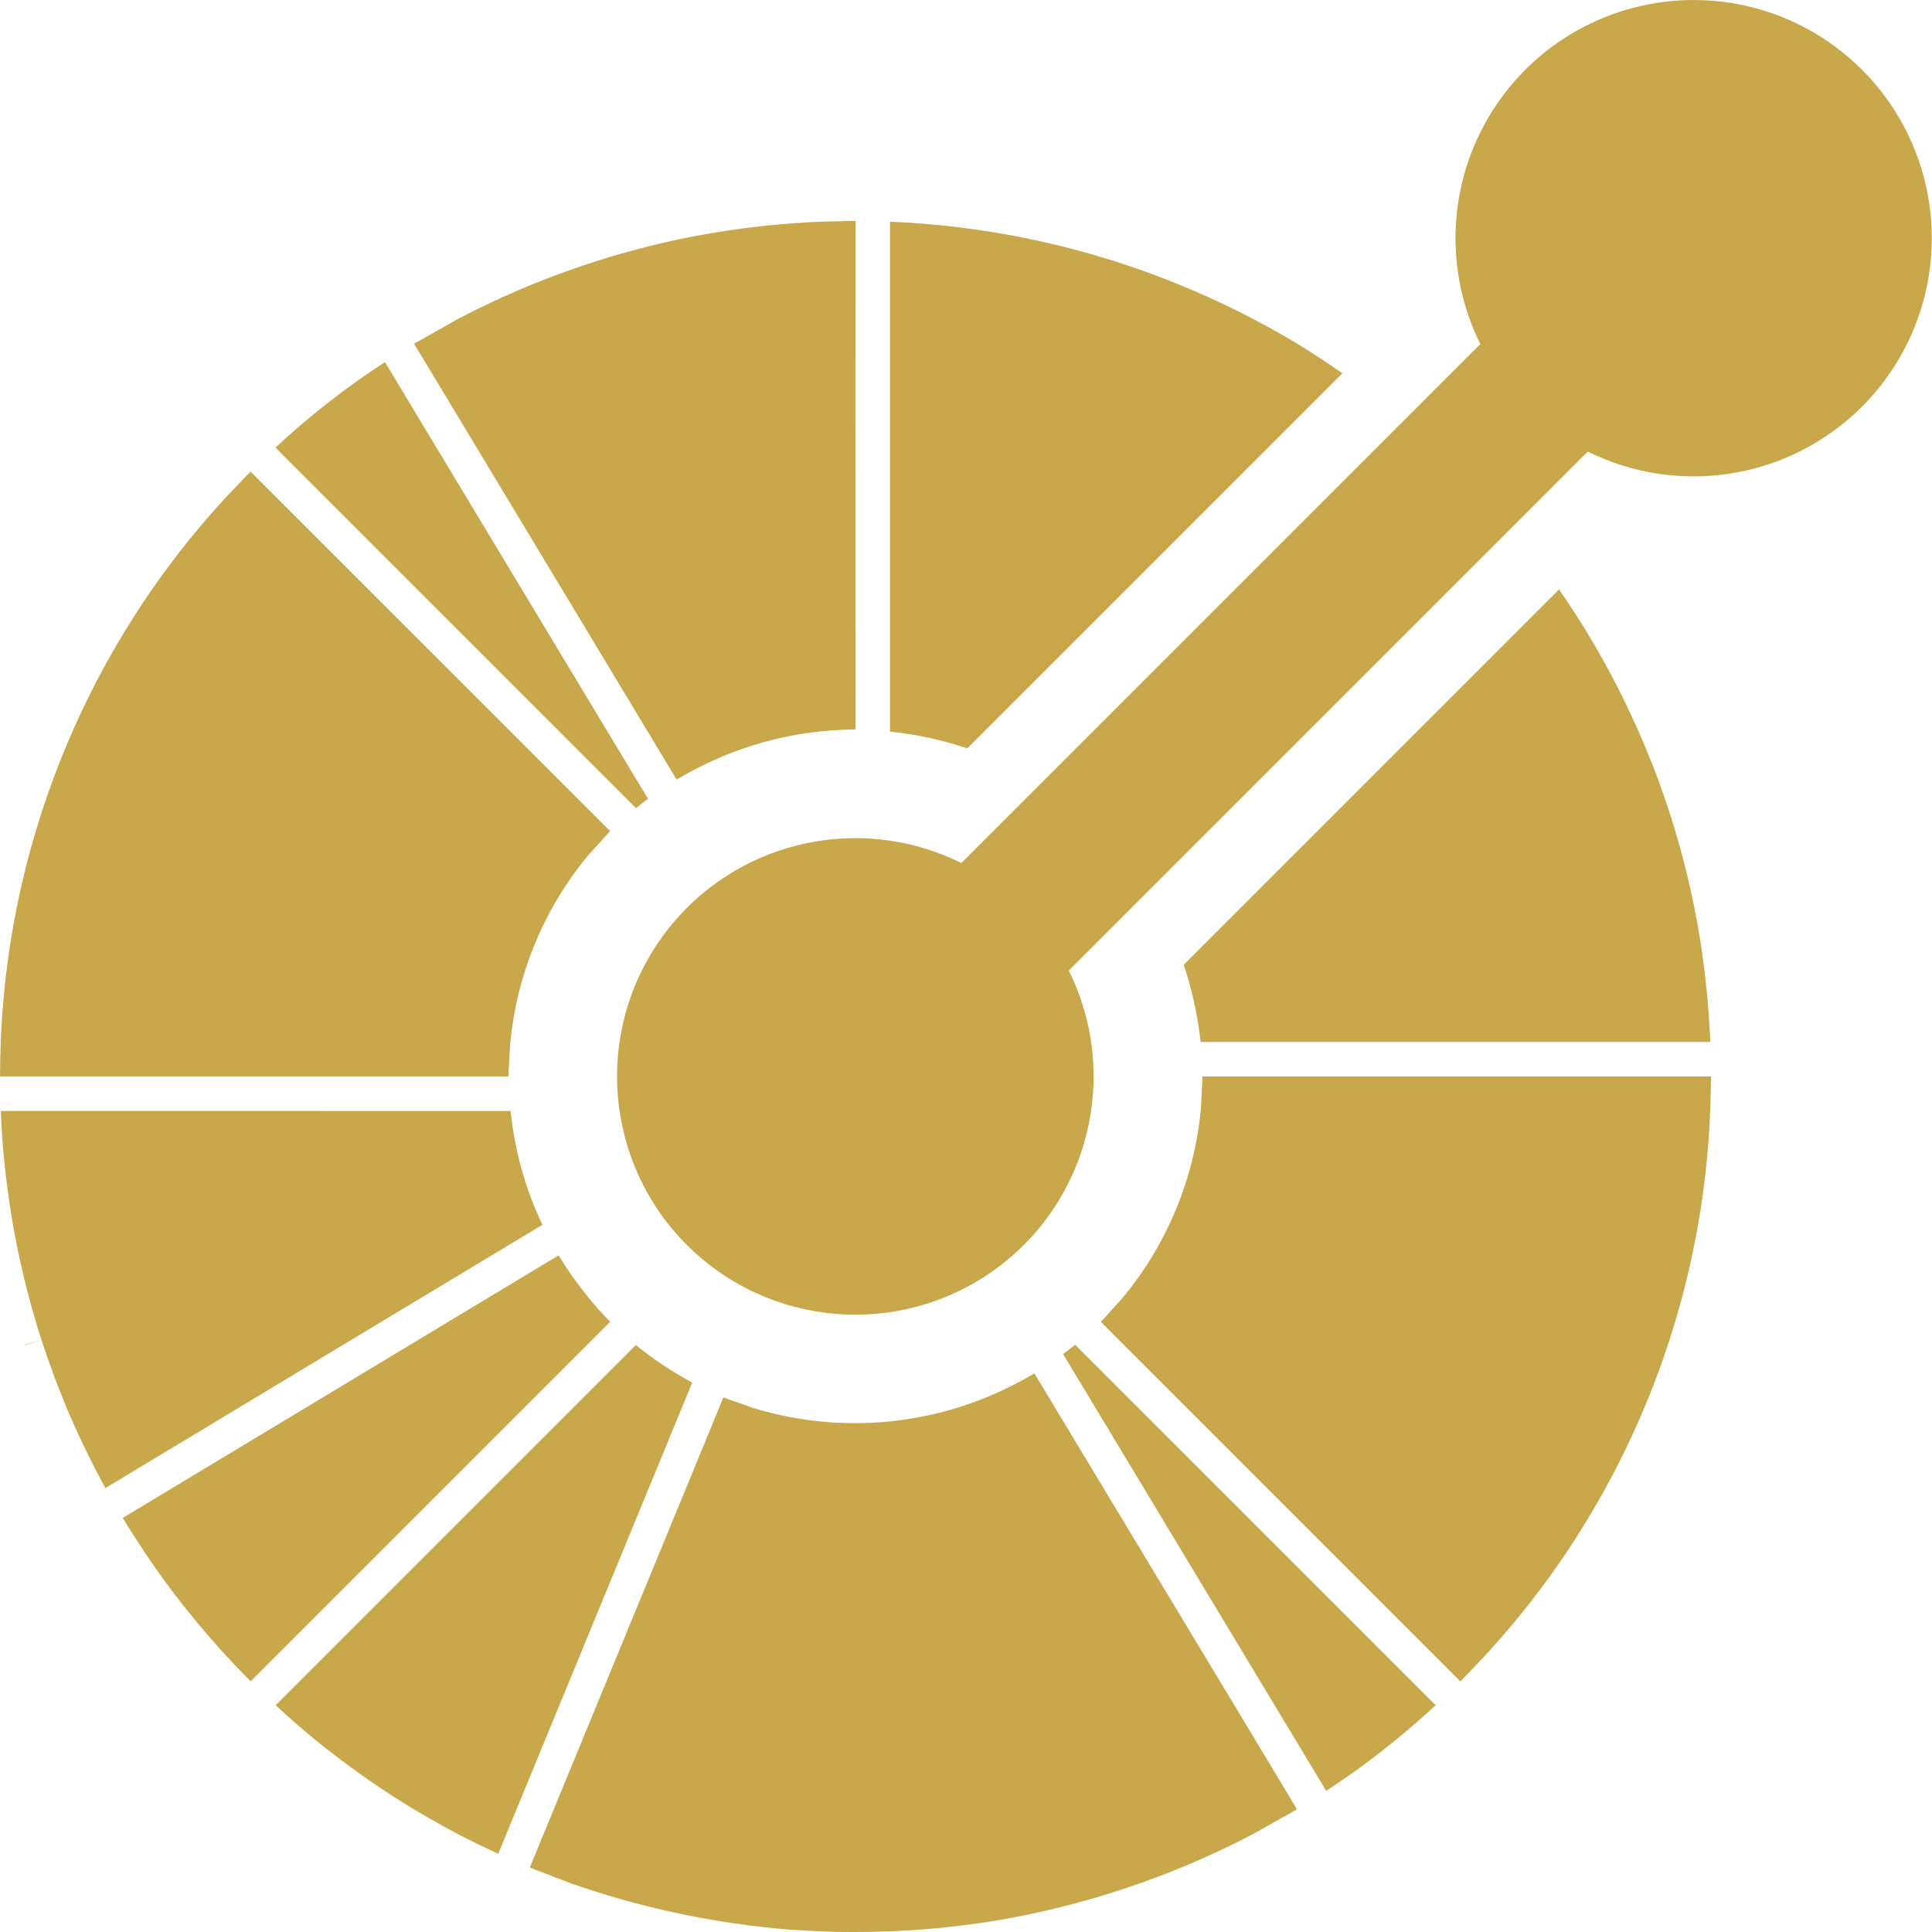
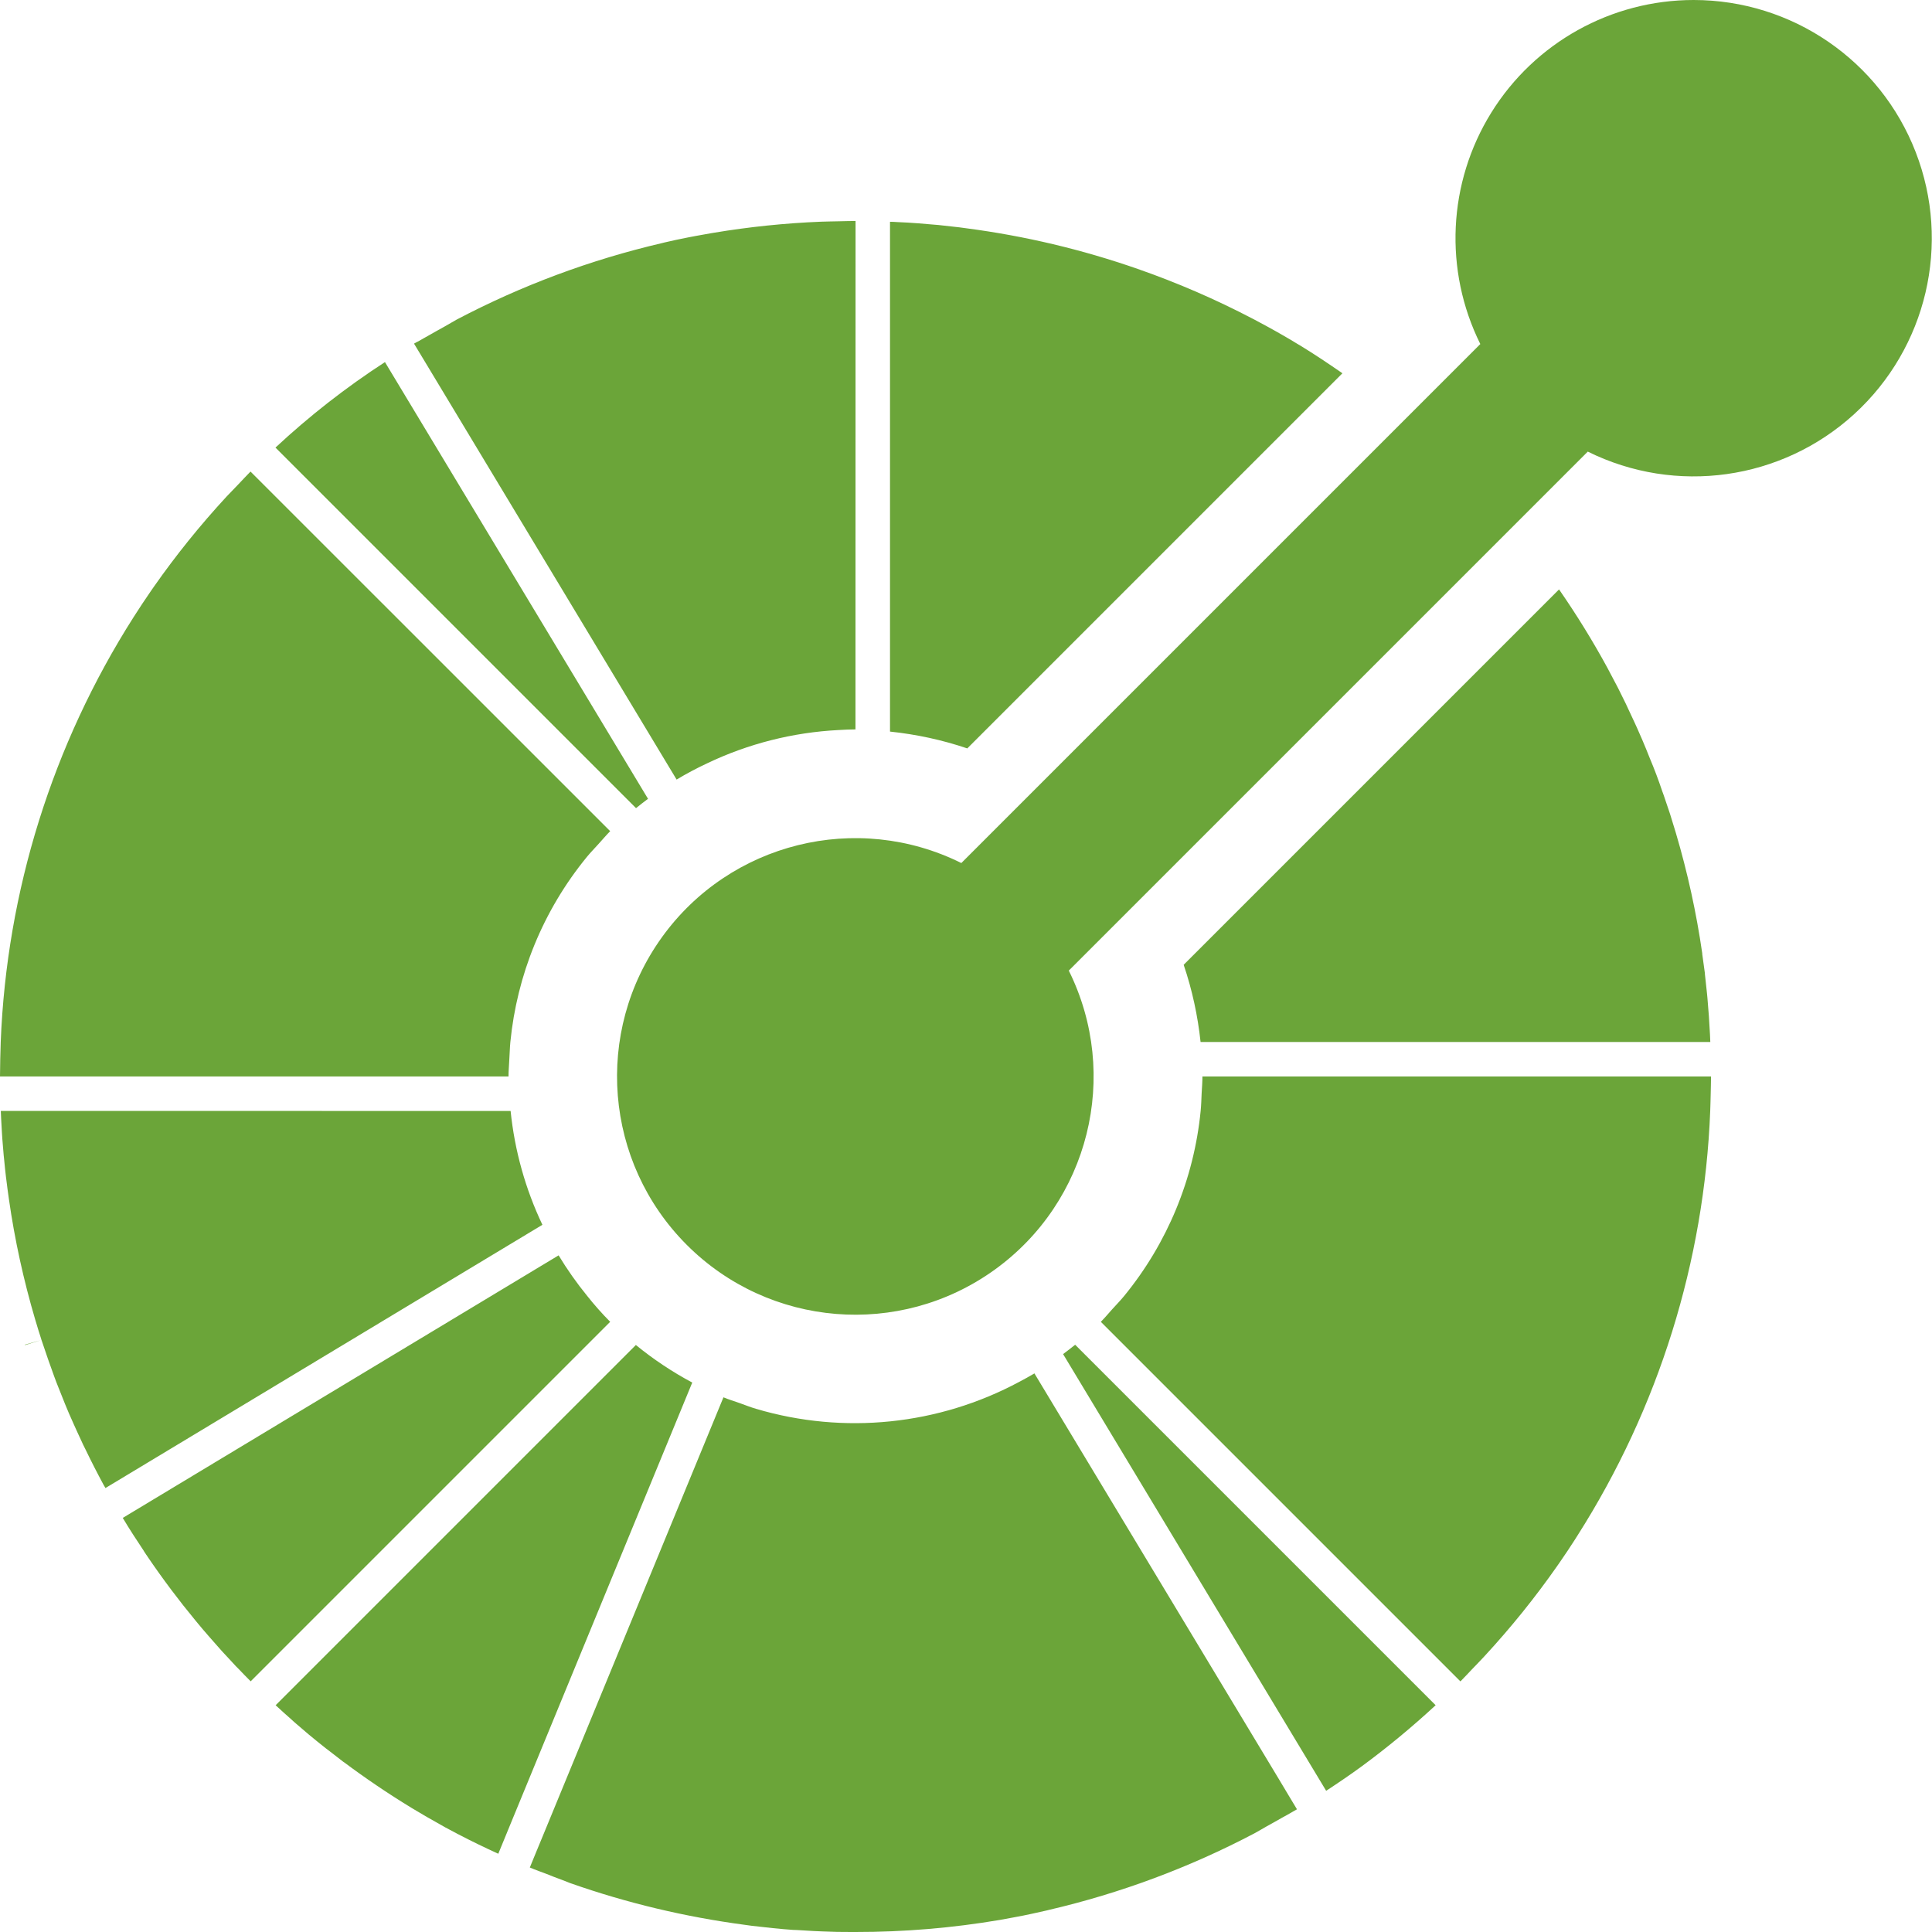
- <svg xmlns="http://www.w3.org/2000/svg" fill="#c9a84c" role="img" viewBox="0 0 24 24">
+ <svg xmlns="http://www.w3.org/2000/svg" fill="#6BA539" role="img" viewBox="0 0 24 24">
  <path d="M21.039 0a2.959 2.959 0 00-2.65 4.274l-6.447 6.447a2.96 2.96 0 101.335 1.336l6.447-6.447A2.959 2.959 0 1021.04 0zM10.628 2.745c-.072 0-.143.003-.214.004-.072.002-.143.002-.215.005-.447.018-.893.064-1.335.138l-.03.005-.185.033-.105.02a7.718 7.718 0 00-.289.062l-.032.008a10.69 10.69 0 00-2.55.95l-.155.089c-.063.034-.125.07-.187.105-.046.027-.093.051-.14.079H5.19l-.01.005-.036.02v.002l.111.184 3.15 5.23a4.168 4.168 0 01.38-.202 4.294 4.294 0 011.628-.413c.071-.004.143-.008.214-.008zm.428.01v6.333c.325.034.647.103.96.209l4.66-4.66c-.173-.12-.348-.237-.528-.347l-.026-.015c-.056-.035-.112-.067-.168-.1l-.098-.056-.099-.055a12.735 12.735 0 00-.171-.092l-.027-.014a10.628 10.628 0 00-1.425-.617c-.69-.241-1.403-.41-2.128-.505l-.089-.012-.09-.01a6.56 6.56 0 00-.17-.019l-.049-.004-.204-.017a6.44 6.44 0 00-.255-.015c-.031-.003-.062-.003-.093-.004zM4.782 4.498a9.92 9.92 0 00-1.36 1.062l4.461 4.461.018.018c.049-.04.098-.078.149-.116l-.011-.018zm-1.67 1.36c-.05.05-.098.103-.147.154l-.149.155c-.33.357-.63.73-.902 1.118l-.039.056a10.588 10.588 0 00-.216.326 10.6 10.6 0 00-1.65 5.276l-.006.215-.003.214h6.317c0-.072.007-.143.01-.214.005-.072.006-.144.013-.215.081-.822.399-1.625.952-2.3.045-.055.096-.106.144-.16.048-.052.093-.107.144-.158zm16.255 1.464l-4.663 4.663c.106.312.175.634.21.959h6.332l-.004-.094a11.579 11.579 0 00-.032-.456l-.005-.052a13.044 13.044 0 00-.026-.241v-.009l-.033-.24v-.009a10.618 10.618 0 00-.327-1.493l-.003-.01a15.839 15.839 0 00-.07-.228l-.01-.03a14.111 14.111 0 00-.069-.204l-.02-.055a5.65 5.65 0 00-.153-.405 7.84 7.84 0 00-.093-.227 16.67 16.67 0 00-.063-.144l-.037-.081a13.776 13.776 0 00-.08-.171l-.024-.052-.096-.194-.014-.027a11.2 11.2 0 00-.112-.212l-.004-.008a10.615 10.615 0 00-.604-.98zm-4.43 6.05c0 .071-.006.142-.01.214-.003.072-.005.143-.012.214a4.29 4.29 0 01-.952 2.301c-.045.055-.096.107-.144.16-.048.053-.093.108-.144.159l4.467 4.467c.051-.051.099-.104.148-.155.05-.052.1-.103.148-.155.331-.358.633-.733.905-1.122l.032-.046.098-.144.085-.13.04-.063a10.597 10.597 0 001.647-5.272c.003-.071.004-.143.006-.214.001-.071.004-.143.004-.214zM.01 13.8l.004.093.01.179.005.076.017.206.005.046c.007.076.015.153.024.228l.003.022a9.605 9.605 0 00.033.248c.072.505.182 1.005.327 1.497l.002.006c.022.077.047.154.071.23l.004.014.005.014a15.737 15.737 0 00.153.439l.03.08.059.148a7.702 7.702 0 00.093.228l.062.14.038.084.078.169.027.054a10.677 10.677 0 00.225.441l.025.043 5.408-3.258.02-.012a4.314 4.314 0 01-.395-1.414h-.025zm.505 2.846l-.206.058.002.005zm6.425-1.052l-5.415 3.262c.083.139.17.273.259.406l.008.014.004.005.008.014h.001c.007.012.014.022.022.032l.001.002v.001a10.634 10.634 0 00.298.417l.006.008a9.963 9.963 0 00.29.368l.033.04c.043.052.086.103.13.153l.057.065.112.127.064.069.029.031.083.09.035.035c.049.051.098.103.149.153L7.58 16.42a3.86 3.86 0 01-.285-.321 4.422 4.422 0 01-.356-.505zm6.416 1.111c-.05.04-.1.079-.15.116l.011.018 3.257 5.407c.151-.099.3-.2.446-.307.315-.232.62-.484.914-.756l-4.46-4.46zm-5.457.003l-.015.015-4.46 4.46a8.966 8.966 0 00.195.176c.022.02.043.04.065.058l.152.13a10.622 10.622 0 00.215.174l.023.017.191.148.008.005c.268.2.547.389.834.564l.03.018.164.097.101.057a5.458 5.458 0 00.27.148c.008.004.016.01.025.013.162.085.327.164.493.24l.158-.385 2.243-5.448.009-.02a4.328 4.328 0 01-.701-.467zm4.951.353c-.061.037-.124.07-.187.104a4.318 4.318 0 01-3.271.336c-.069-.02-.135-.047-.203-.071-.067-.024-.136-.044-.202-.072l-2.242 5.444-.088.213-.075.183v.001l.017.007a.137.137 0 00.019.007l.005.003c.052.021.106.04.159.06.067.027.133.053.2.077l.102.04c.702.247 1.43.42 2.168.518l.087.012.09.01.172.019a7.173 7.173 0 00.252.022c.023.001.048.001.071.003l.184.011.112.005a7.06 7.06 0 00.358.007h.05a10.667 10.667 0 001.793-.15l.185-.034.105-.02.109-.023.18-.04.032-.008a10.684 10.684 0 002.55-.95c.052-.028.104-.06.156-.089.063-.034.125-.07.187-.105.043-.024.087-.047.13-.073h.001l.002-.002.002-.001.002-.001.007-.004.042-.025-.11-.183-.11-.184zm3.262 5.414l-.042.025.042-.024zm-.05.029zm-.005.004h-.002z" />
</svg>
